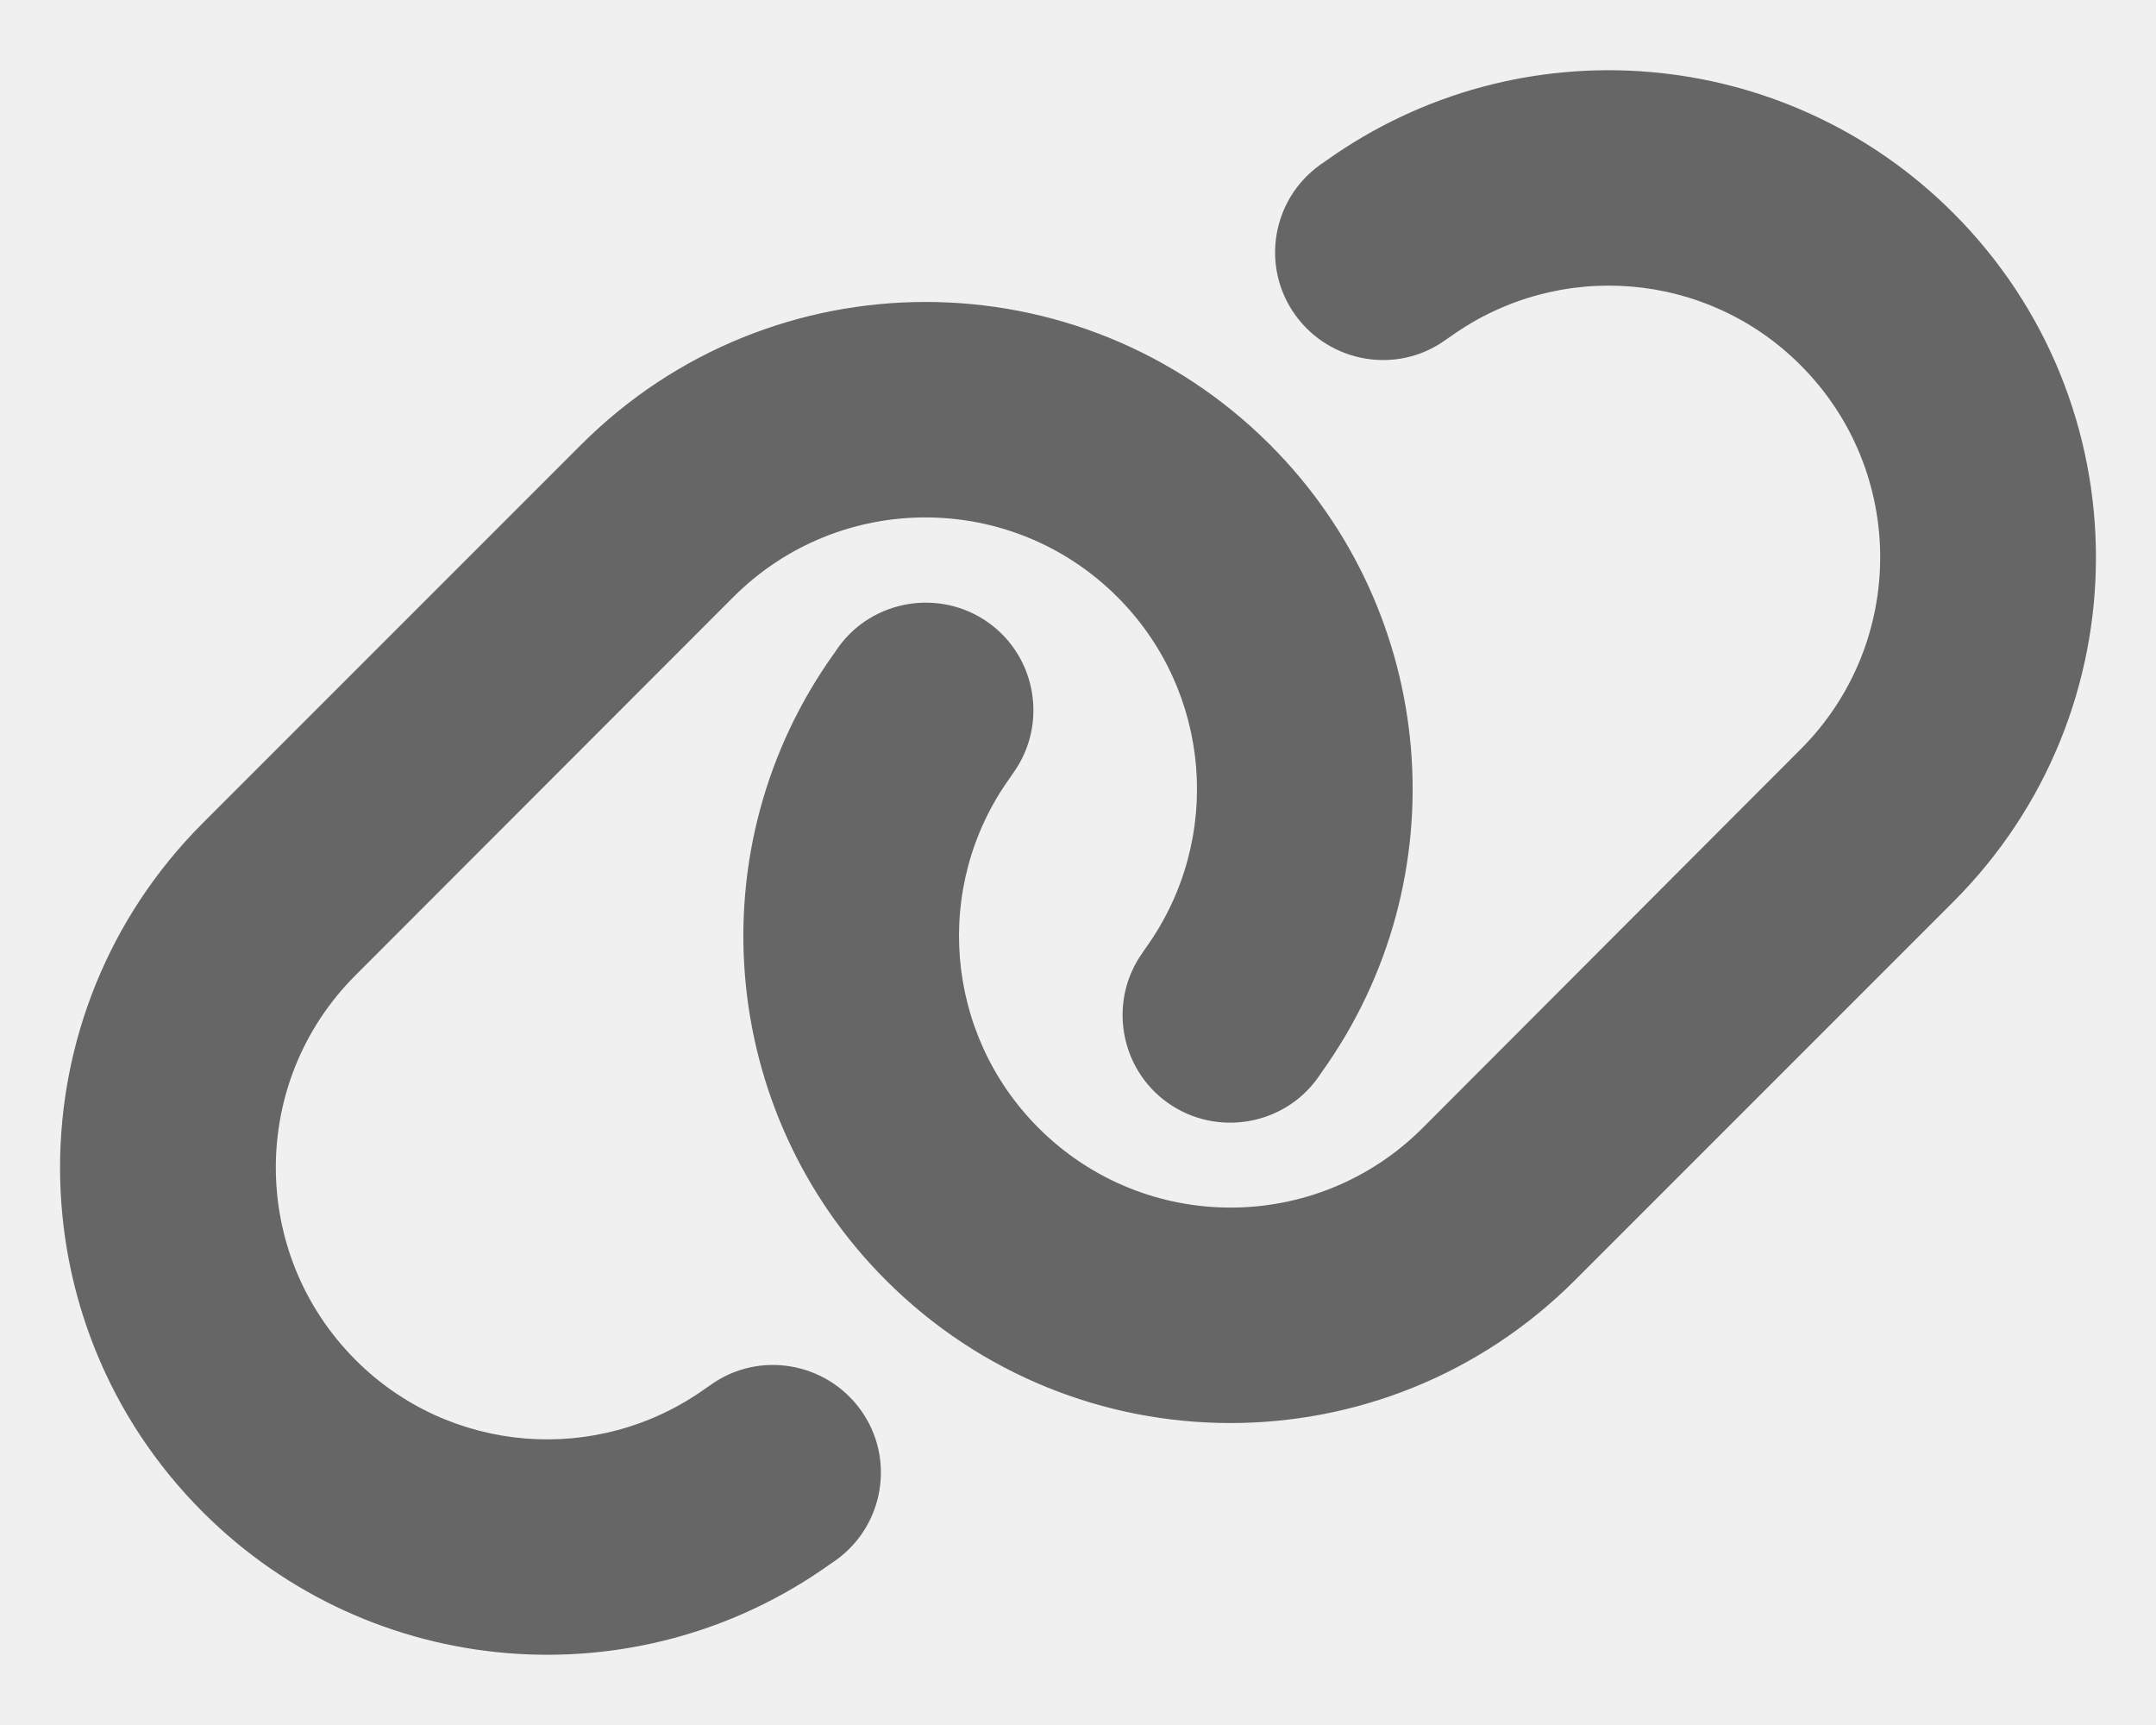
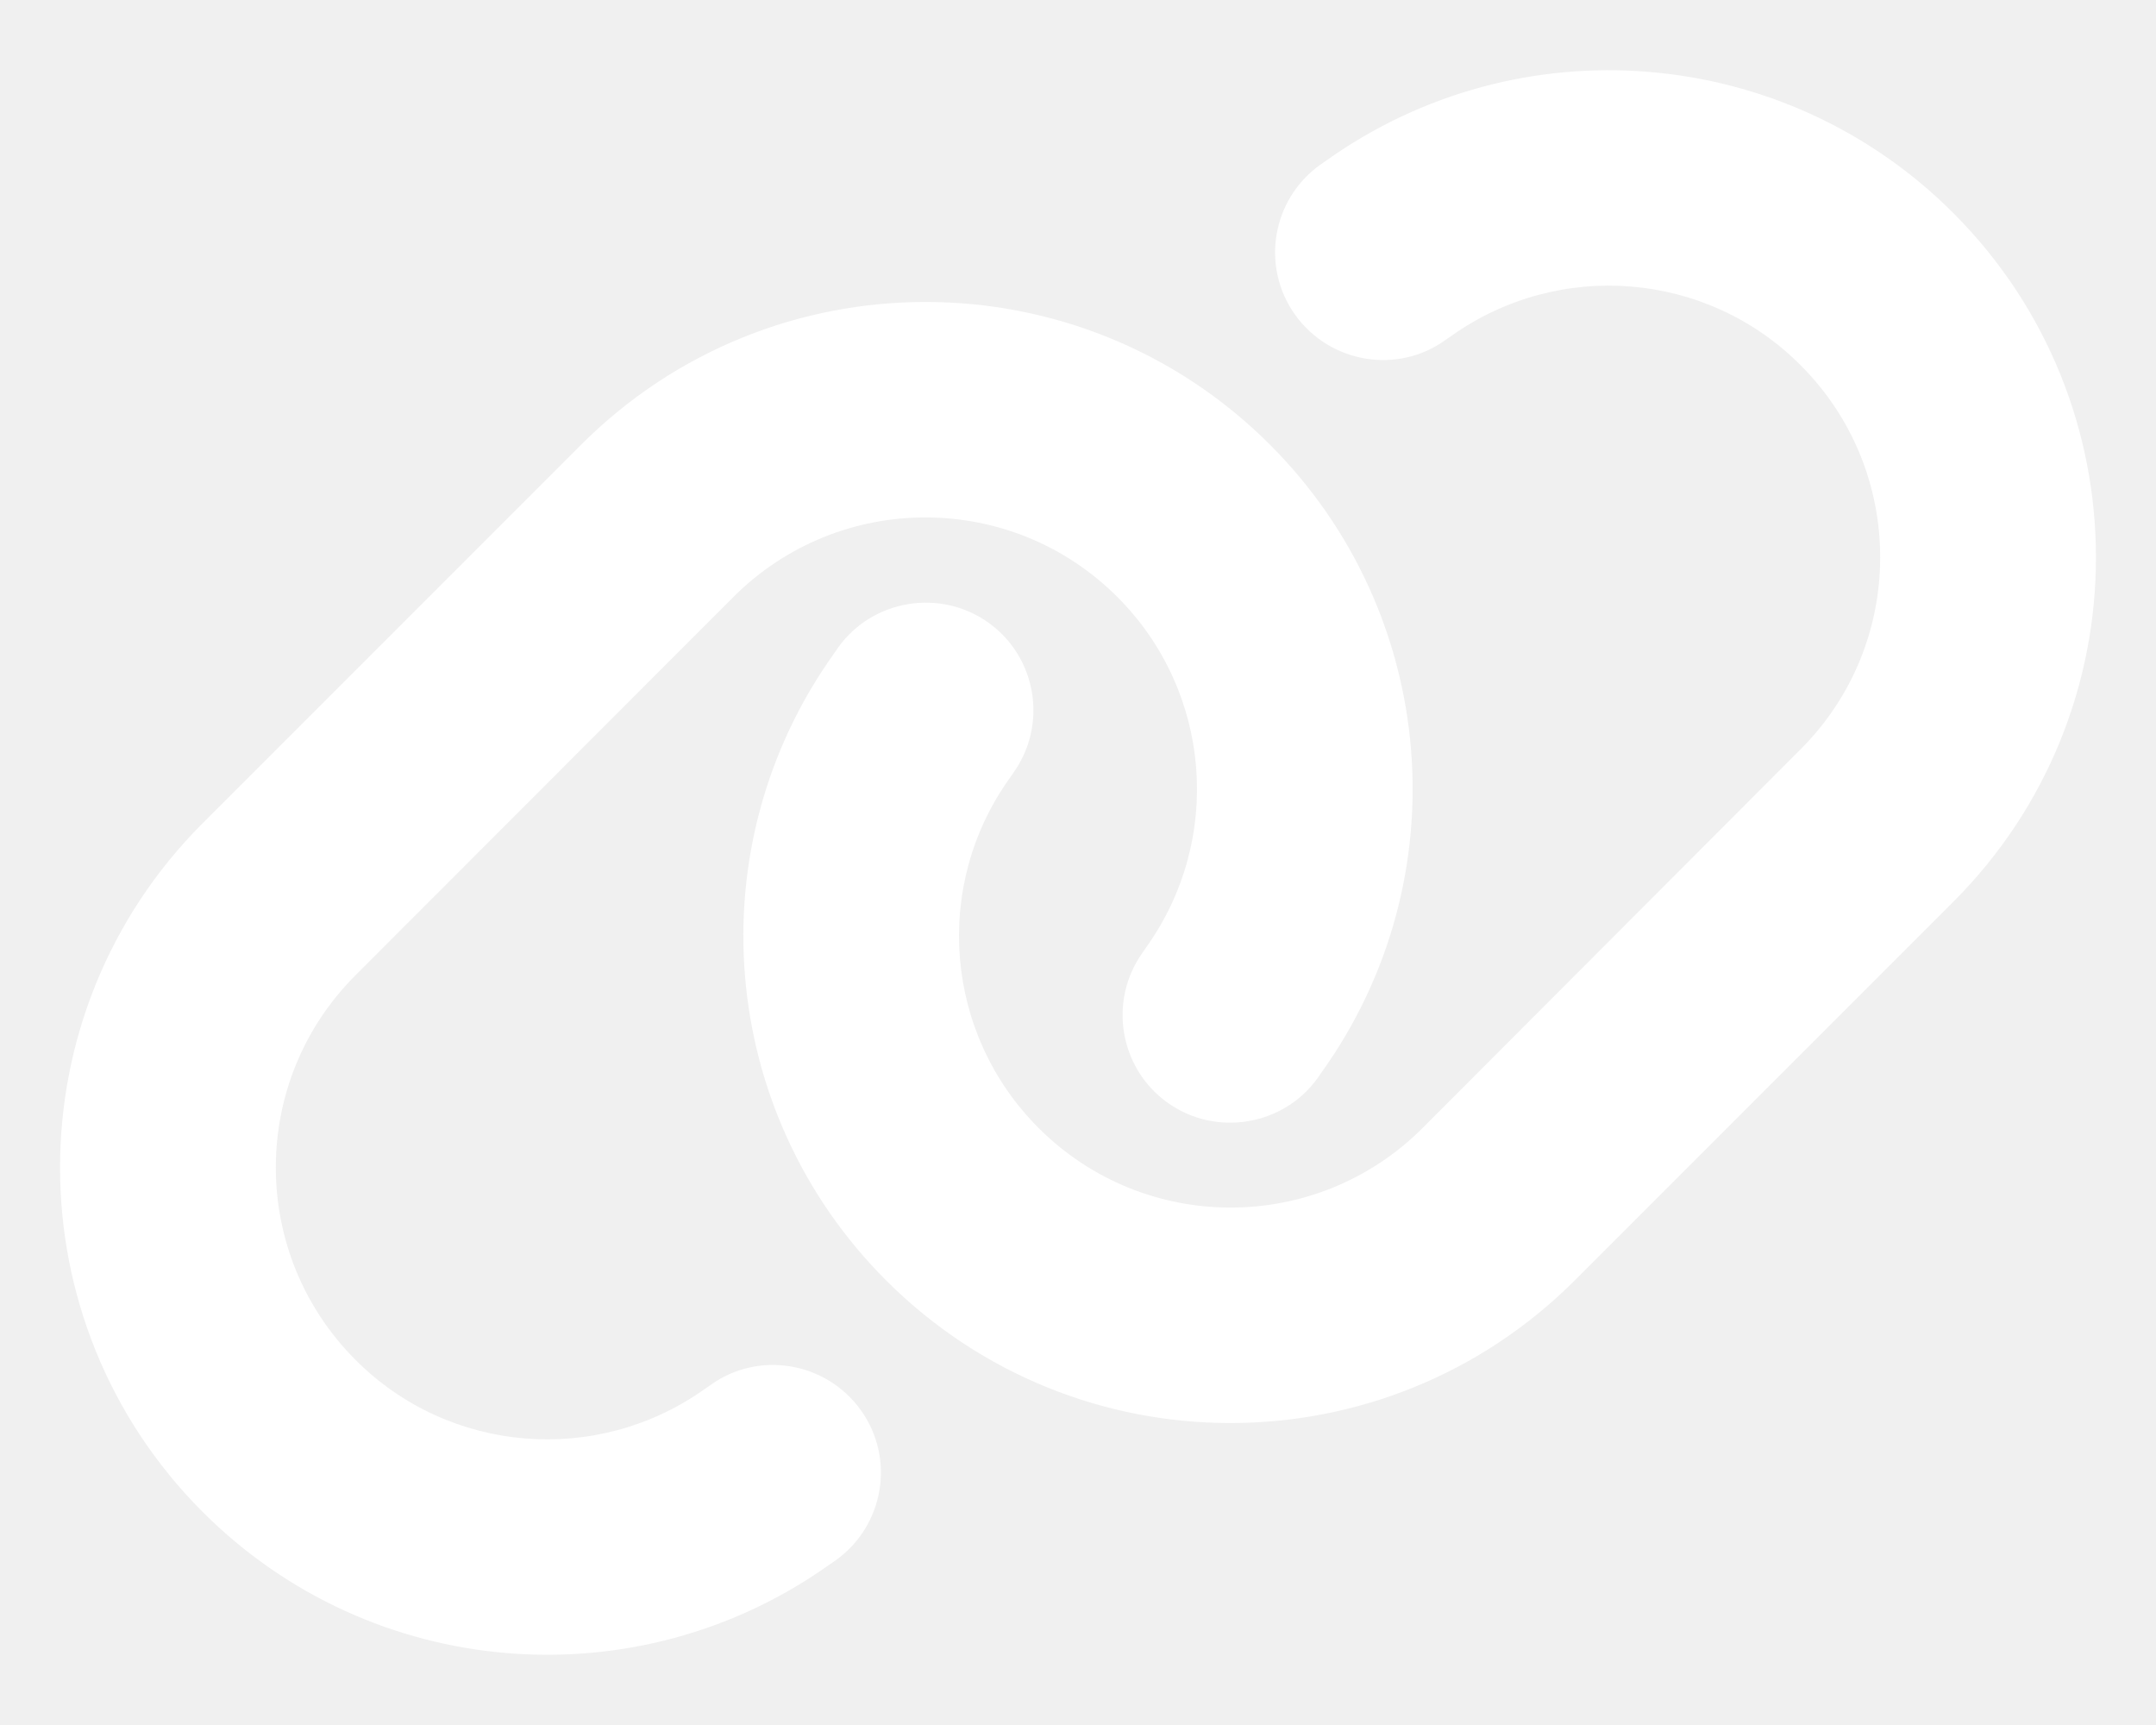
<svg xmlns="http://www.w3.org/2000/svg" viewBox="0 0 640 512">
-   <path fill="#666666" d="M579.8 267.7c56.5-56.5 56.5-148 0-204.5c-50-50-128.8-56.5-186.3-15.4l-1.6 1.1c-14.4 10.3-17.7 30.3-7.4 44.6s30.3 17.7 44.6 7.4l1.6-1.1c32.1-22.9 76-19.3 103.8 8.6c31.5 31.5 31.5 82.5 0 114L422.3 334.8c-31.5 31.5-82.5 31.5-114 0c-27.9-27.9-31.5-71.8-8.6-103.8l1.1-1.6c10.3-14.4 6.9-34.4-7.4-44.6s-34.4-6.9-44.6 7.4l-1.1 1.6C206.5 251.2 213 330 263 380c56.5 56.5 148 56.5 204.5 0L579.8 267.7zM60.2 244.3c-56.5 56.5-56.5 148 0 204.5c50 50 128.8 56.5 186.3 15.4l1.6-1.1c14.4-10.3 17.7-30.3 7.4-44.6s-30.3-17.7-44.6-7.4l-1.6 1.1c-32.1 22.9-76 19.3-103.8-8.6C74 372 74 321 105.5 289.5L217.7 177.2c31.5-31.5 82.5-31.5 114 0c27.9 27.9 31.5 71.8 8.6 103.9l-1.1 1.6c-10.3 14.4-6.9 34.4 7.4 44.6s34.4 6.9 44.6-7.4l1.1-1.6C433.5 260.8 427 182 377 132c-56.5-56.5-148-56.5-204.5 0L60.2 244.3z" />
+   <path fill="#ffffff" d="M579.8 267.7c56.5-56.5 56.5-148 0-204.5c-50-50-128.8-56.5-186.3-15.4l-1.6 1.1c-14.4 10.3-17.7 30.3-7.4 44.6s30.3 17.7 44.6 7.4l1.6-1.1c32.1-22.9 76-19.3 103.8 8.6c31.5 31.5 31.5 82.5 0 114L422.3 334.8c-31.5 31.5-82.5 31.5-114 0c-27.9-27.9-31.5-71.8-8.6-103.8l1.1-1.6c10.3-14.4 6.9-34.4-7.4-44.6s-34.4-6.9-44.6 7.4l-1.1 1.6C206.5 251.2 213 330 263 380c56.5 56.5 148 56.5 204.5 0L579.8 267.7zM60.2 244.3c-56.5 56.5-56.5 148 0 204.5c50 50 128.8 56.5 186.3 15.4l1.6-1.1c14.4-10.3 17.7-30.3 7.4-44.6s-30.3-17.7-44.6-7.4l-1.6 1.1c-32.1 22.9-76 19.3-103.8-8.6C74 372 74 321 105.5 289.5L217.7 177.2c31.5-31.5 82.5-31.5 114 0c27.9 27.9 31.5 71.8 8.6 103.9l-1.1 1.6c-10.3 14.4-6.9 34.4 7.4 44.6s34.4 6.9 44.6-7.4l1.1-1.6C433.5 260.8 427 182 377 132c-56.5-56.5-148-56.5-204.5 0L60.2 244.3z" />
</svg>
